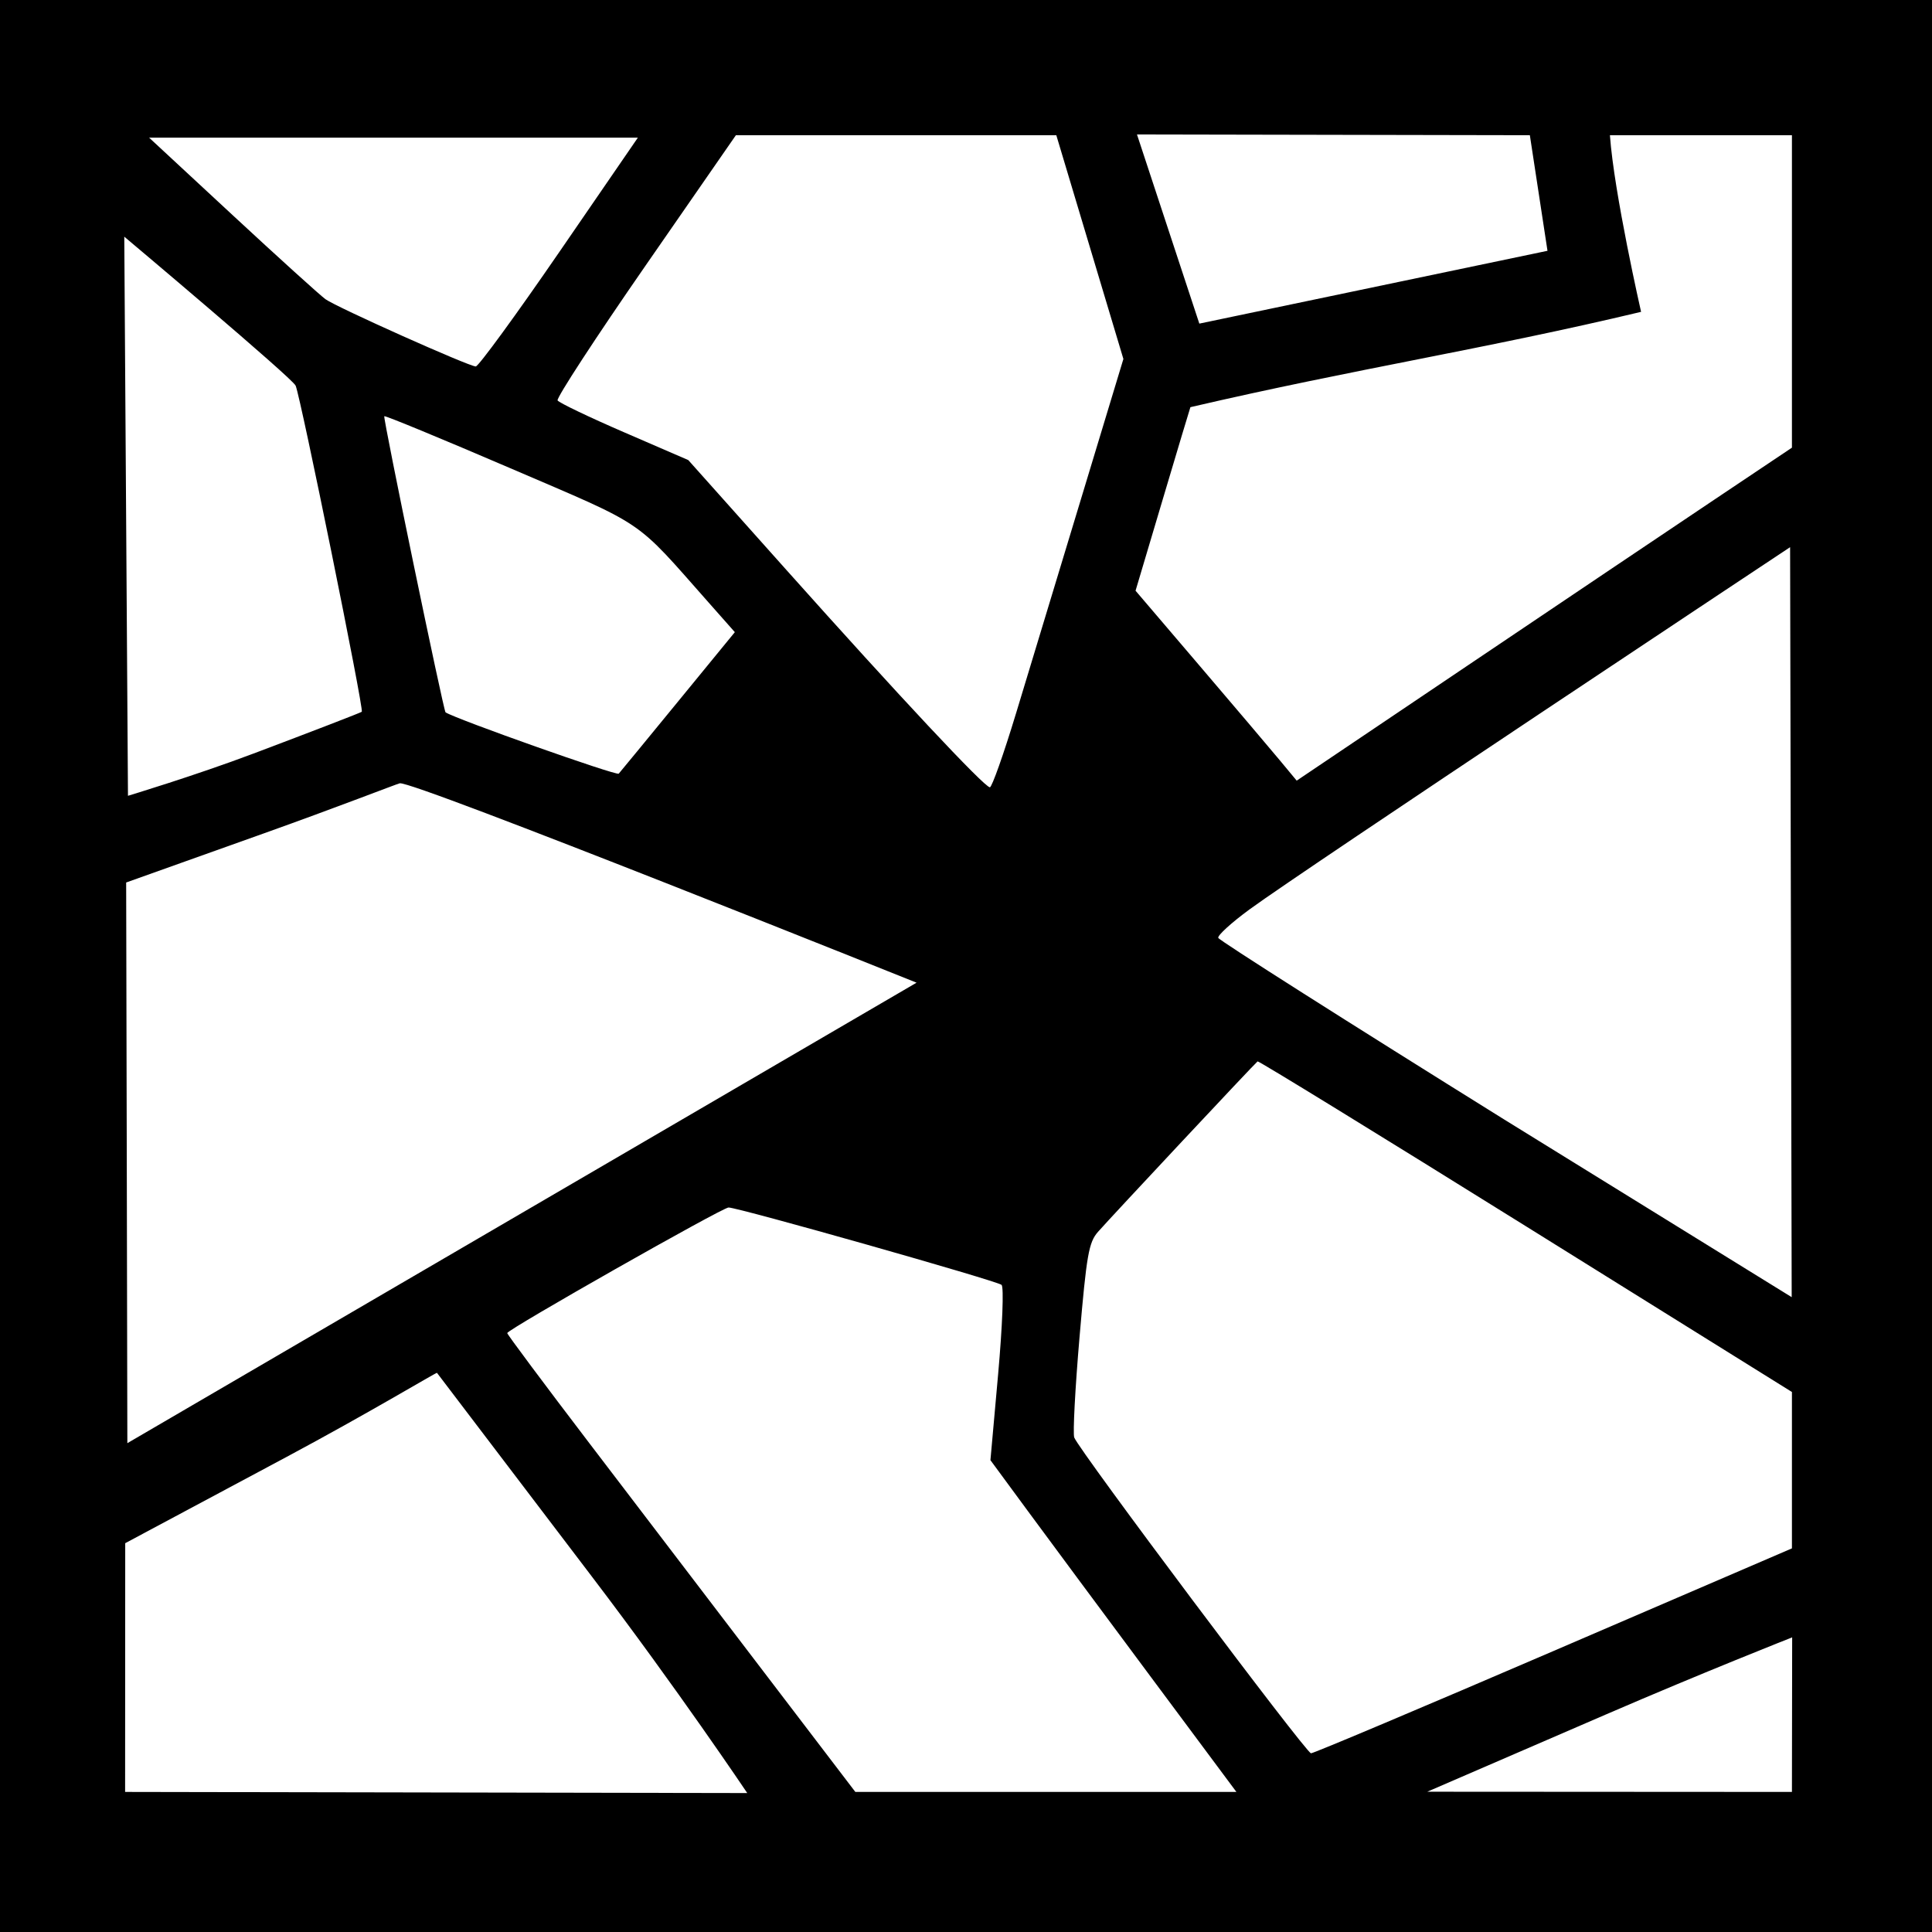
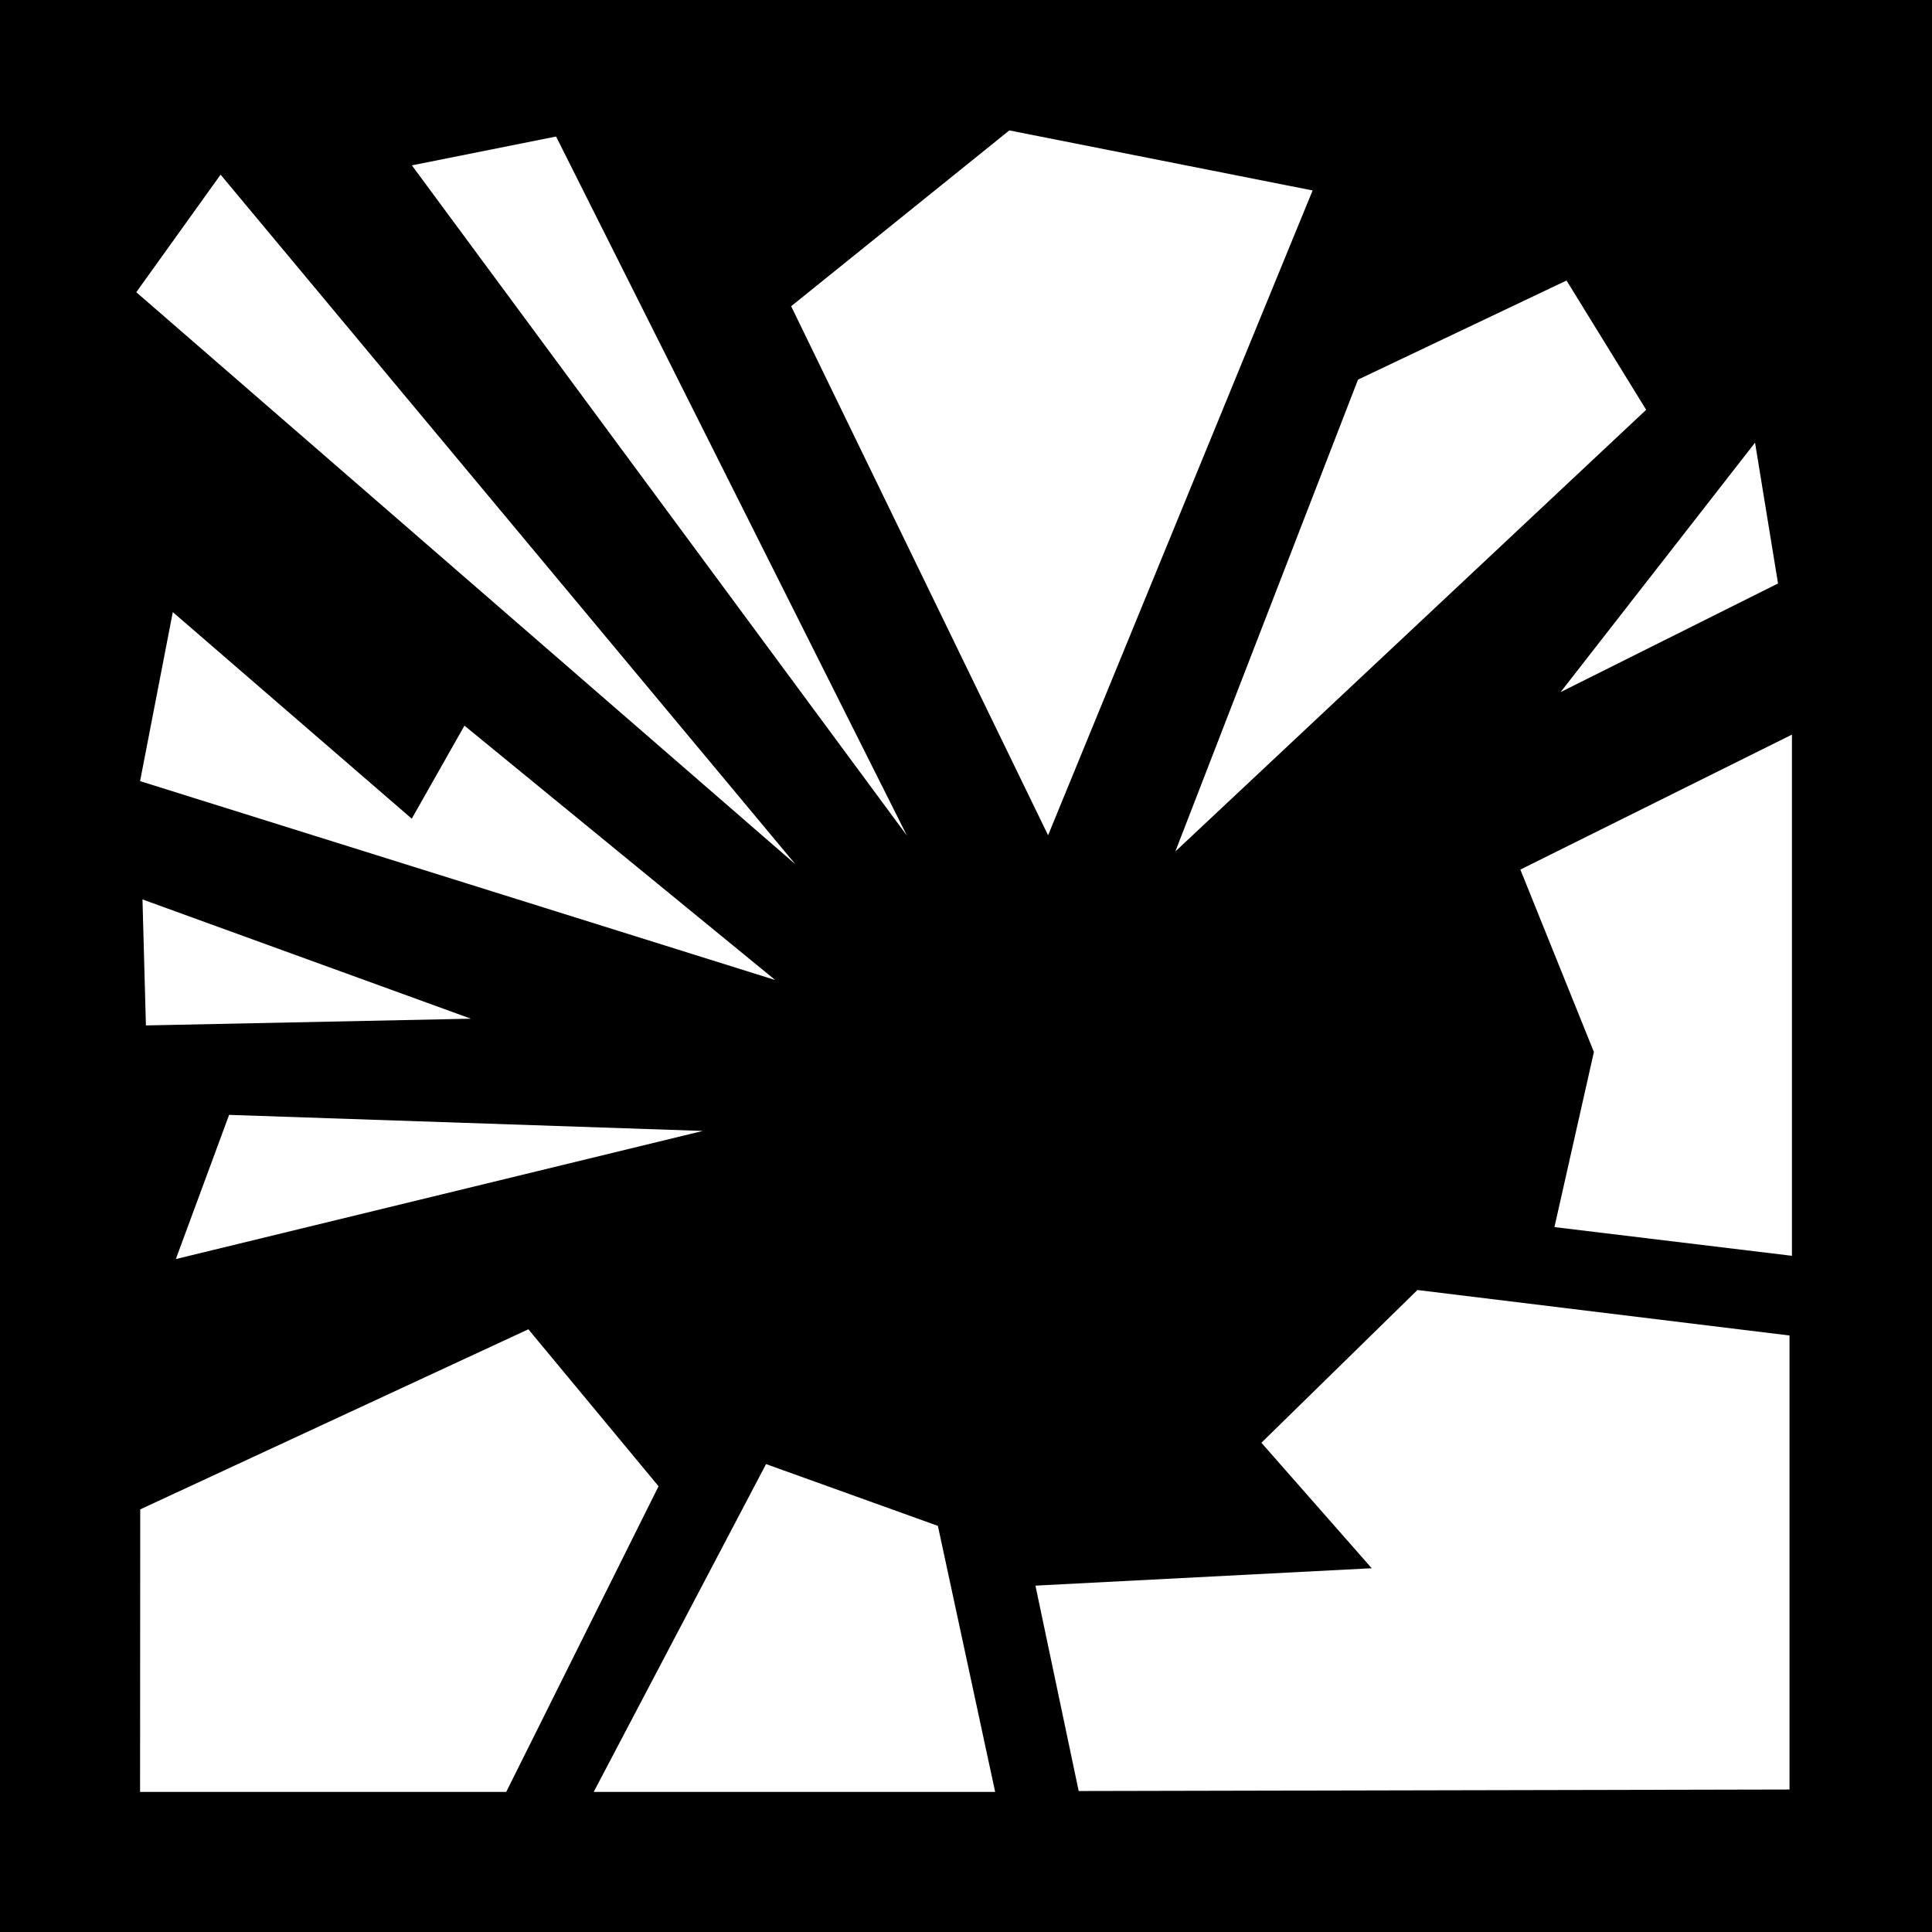
<svg xmlns="http://www.w3.org/2000/svg" id="svg2" version="1.1" width="400" height="400">
  <defs id="defs6" />
-   <rect style="fill:#000000;fill-opacity:1;stroke:none" id="rect3016" width="400" height="400" x="0" y="7.6293945e-06" />
-   <path id="path2987" style="fill:#ffffff" d="M 320.391,51.925 316.74,28 235.4,27.843 248.309,67 z M 115.781,52.202 132.063,28.5 l -101.193,0 17.25,16 c 9.488,8.8 18.162,16.654 19.275,17.454 2.323,1.668 29.594,13.871 31.104,13.918 0.55,0.017 8.327,-10.634 17.281,-23.67 z m 24.642,92.989 11.717,-14.309 -5.476,-6.191 C 131.175,107.178 134.105,109.161 105.663,96.942 91.452,90.836 79.706,85.989 79.56,86.171 c -0.288,0.358 12.271,61.054 12.687,61.316 2.319,1.458 35.425,13.176 35.856,12.691 0.332,-0.373 5.876,-7.117 12.32,-14.987 z M 355.25,103.234 371,92.685 C 371,71.123 371,49.562 371,28 c 0,0 -25.122,0 -37.683,0 0.851,12.011 6.451,36.565 6.451,36.565 -32.623,7.78 -58.745,11.7 -93.308,19.736 -0.058,0.11 -2.636,8.705 -5.73,19.1 l -5.626,18.901 13.198,15.464 c 7.259,8.505 14.765,17.353 16.681,19.661 l 3.483,4.197 35.517,-23.92 C 323.517,124.548 346.587,109.036 355.25,103.234 z M 210.341,147.75 c 2.545,-8.387 8.592,-28.34 13.437,-44.339 L 232.587,74.321 225.643,51.161 218.699,28 152.354,28 133.632,55.022 c -10.297,14.862 -18.482,27.411 -18.189,27.886 0.293,0.475 6.501,3.447 13.795,6.604 L 142.5,95.253 162.832,118.022 C 186.072,144.049 203.815,163 204.941,163 c 0.424,0 2.854,-6.862 5.399,-15.25 z M 52.5,156.009 c 12.1,-4.565 22.184,-8.456 22.409,-8.647 C 75.386,146.958 62.267,82.303 61.21,79.85 60.529,78.268 25.73,49 25.73,49 l 0.765,115.761 c 0,0 13.904,-4.188 26.004,-8.753 z m 318.121,-42.721 c 0,0 -100.617,66.719 -111.912,74.99 -3.735,2.735 -6.653,5.39 -6.483,5.9 0.17,0.51 26.851,17.455 59.292,37.656 l 59.432,36.73 z m -180.856,90.165 c 0,0 -104.467,-41.927 -107.008,-41.281 -0.709,0.18 -13.23,5.056 -28.01,10.328 l -28.627,10.212 c 0.042,11.549 0.247,116.08 0.247,116.08 z M 321.714,341.787 371,320.574 l 0,-16.189 0,-16.189 -55.128,-34.348 c -30.321,-18.891 -55.296,-34.236 -55.502,-34.099 -0.475,0.316 -30.136,31.997 -33.04,35.291 -1.915,2.172 -2.365,4.732 -3.825,21.793 -0.91,10.633 -1.403,19.989 -1.095,20.791 1.049,2.734 48.021,65.377 49.022,65.377 0.548,0 23.176,-9.546 50.283,-21.213 z M 371.049,339 c 0,0 -18.274,7.19 -38.597,15.979 L 295.5,370.957 C 320.667,370.972 371,371 371,371 z m -132.735,8.25 c -9.718,-13.062 -21.176,-28.518 -25.462,-34.344 l -7.793,-10.594 1.588,-17.738 c 0.894,-9.989 1.209,-18.093 0.72,-18.552 C 206.493,265.201 152.861,250 150.841,250 c -1.283,0 -45.818,25.269 -45.824,26 -0.002,0.275 7.717,10.625 17.155,23 9.437,12.375 25.654,33.638 36.038,47.25 L 177.089,371 c 26.298,0 52.597,0 78.895,0 z m -83.604,23.983 c 0,0 -14.52,-21.633 -32.101,-44.733 -17.58,-23.1 -32.042,-42.12 -32.137,-42.267 -0.095,-0.147 -13.922,8.204 -31.311,17.5 L 25.926,319.5 25.903,371 z" />
+   <rect style="fill:#000000;fill-opacity:1;stroke:none" id="rect3016" width="400" height="400" x="0" y="-1.1368684e-13" />
+   <path id="path2987" style="fill:#ffffff" d="M 368.121,120.801 363.363,91.648 323.107,143.292 z M 115.132,28.269 85.272,34.234 187.768,173 z M 271.765,39.432 208.971,27 163.801,63.4 216.996,172.934 z M 340.821,84.844 324.335,58.076 281.158,78.599 243.341,176.289 z M 45.669,36.162 28.216,60.5 164.706,178.963 z M 96.159,150.236 85.249,169.5 35.777,126.728 29.002,161.723 160.5,202.903 z m 1.341,60.675 -68,-24.694 0.709,26.087 z M 371,152.093 314.773,180.039 330,217.804 321.829,254.057 371,260 z m -225.5,82.056 -98.066,-3.325 -11.029,29.849 z M 370.5,276.5 293.461,267.085 261.158,298.709 284,324.687 l -69.623,3.602 8.954,42.526 L 370.5,370.5 z M 194.181,315.917 158.602,303.123 122.916,371 206.038,371 z M 136.346,307.712 109.394,275.213 29.032,312.5 29,371 l 75.807,0 z" />
</svg>
